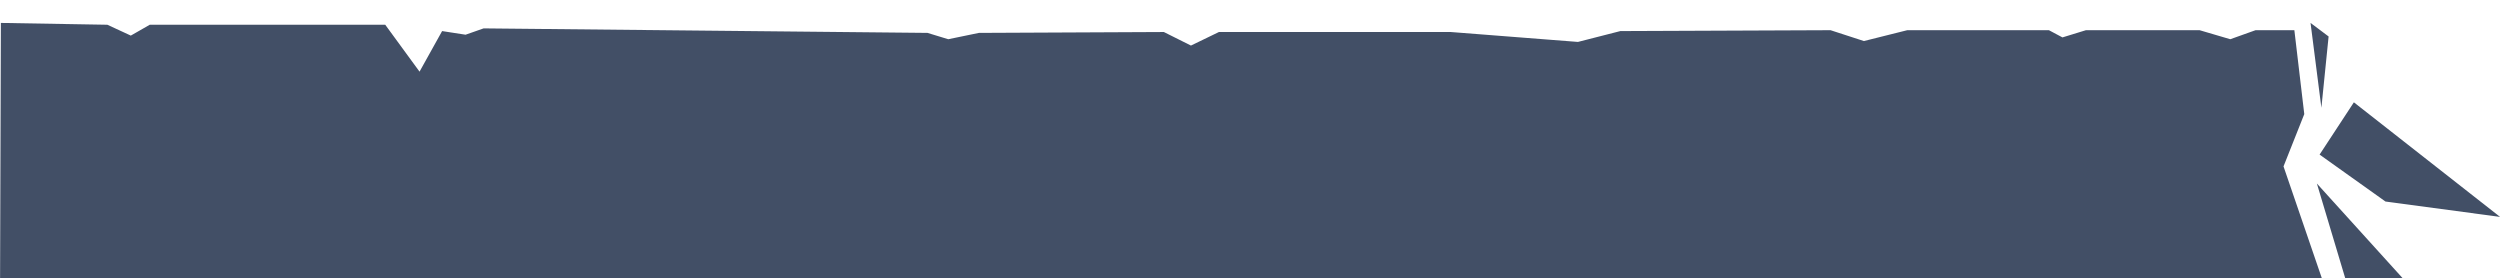
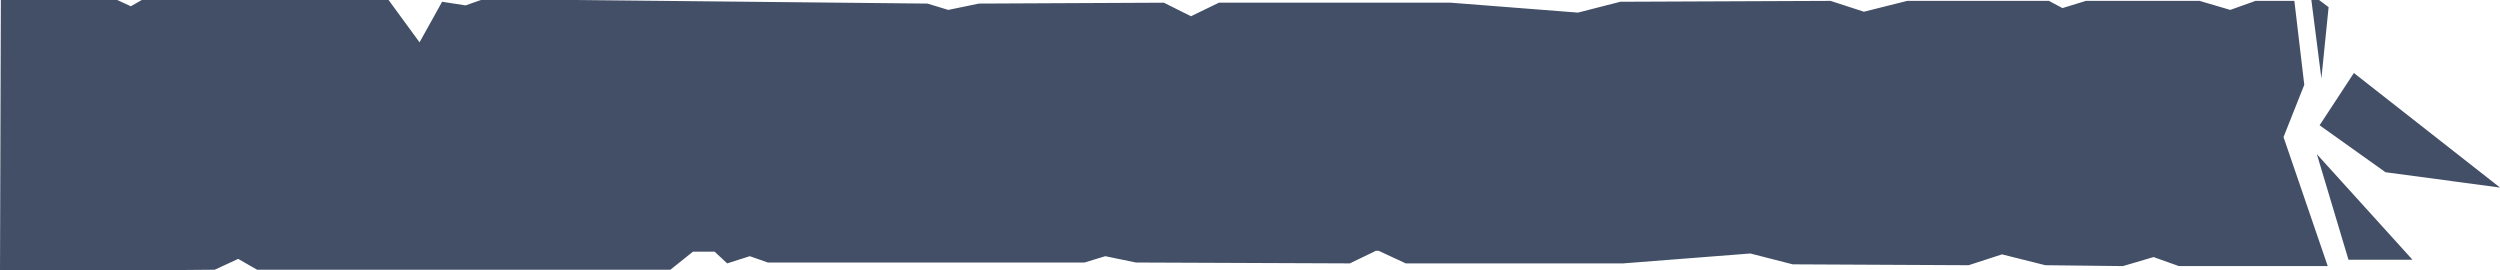
- <svg xmlns="http://www.w3.org/2000/svg" id="Camada_1" data-name="Camada 1" viewBox="0 0 426.36 47.39">
+ <svg xmlns="http://www.w3.org/2000/svg" id="Camada_1" data-name="Camada 1" viewBox="0 5 426.36 46">
  <defs>
    <style>
      .cls-1 {
        fill: #424f66;
        fill="currentColor"
        fill-rule: evenodd;
        stroke-width: 0px;
      }
    </style>
  </defs>
  <path class="cls-1" d="M0,51.3L.15,3.91l18.16.31,4,1.85,3.23-1.85h40.16l5.85,8,3.85-6.92,4,.62,3.08-1.08,75.7.77,3.54,1.08,5.23-1.08,31.54-.15,4.62,2.31,4.77-2.31h39.54l21.69,1.69,7.23-1.85,35.85-.15,5.69,1.85,7.39-1.85h24.16l2.31,1.23,4-1.23h19.39l5.23,1.54,4.31-1.54h6.62l1.69,14.31-3.54,8.92,7.54,22h-25.39l-4.31-1.54-5.23,1.54-13.23-.15-7.39-1.85-5.69,1.85-30-.15-7.23-1.85-21.69,1.69h-37.08l-4.62-2.15h-.46l-4.46,2.15-36.47-.15-5.23-1.08-3.54,1.08h-54.01l-3.08-1.08-3.85,1.23-2.15-2h-3.69l-3.85,3.08H43.85l-3.23-1.85-4,1.85-36.62.31ZM394.05,3.91l3.08,2.31-1.23,12.16-1.85-14.46ZM395.13,31.3l16.31,18h-10.92l-5.39-18ZM395.59,26.37l5.85-8.92,24.93,19.54-19.54-2.62-11.23-8Z" />
</svg>
